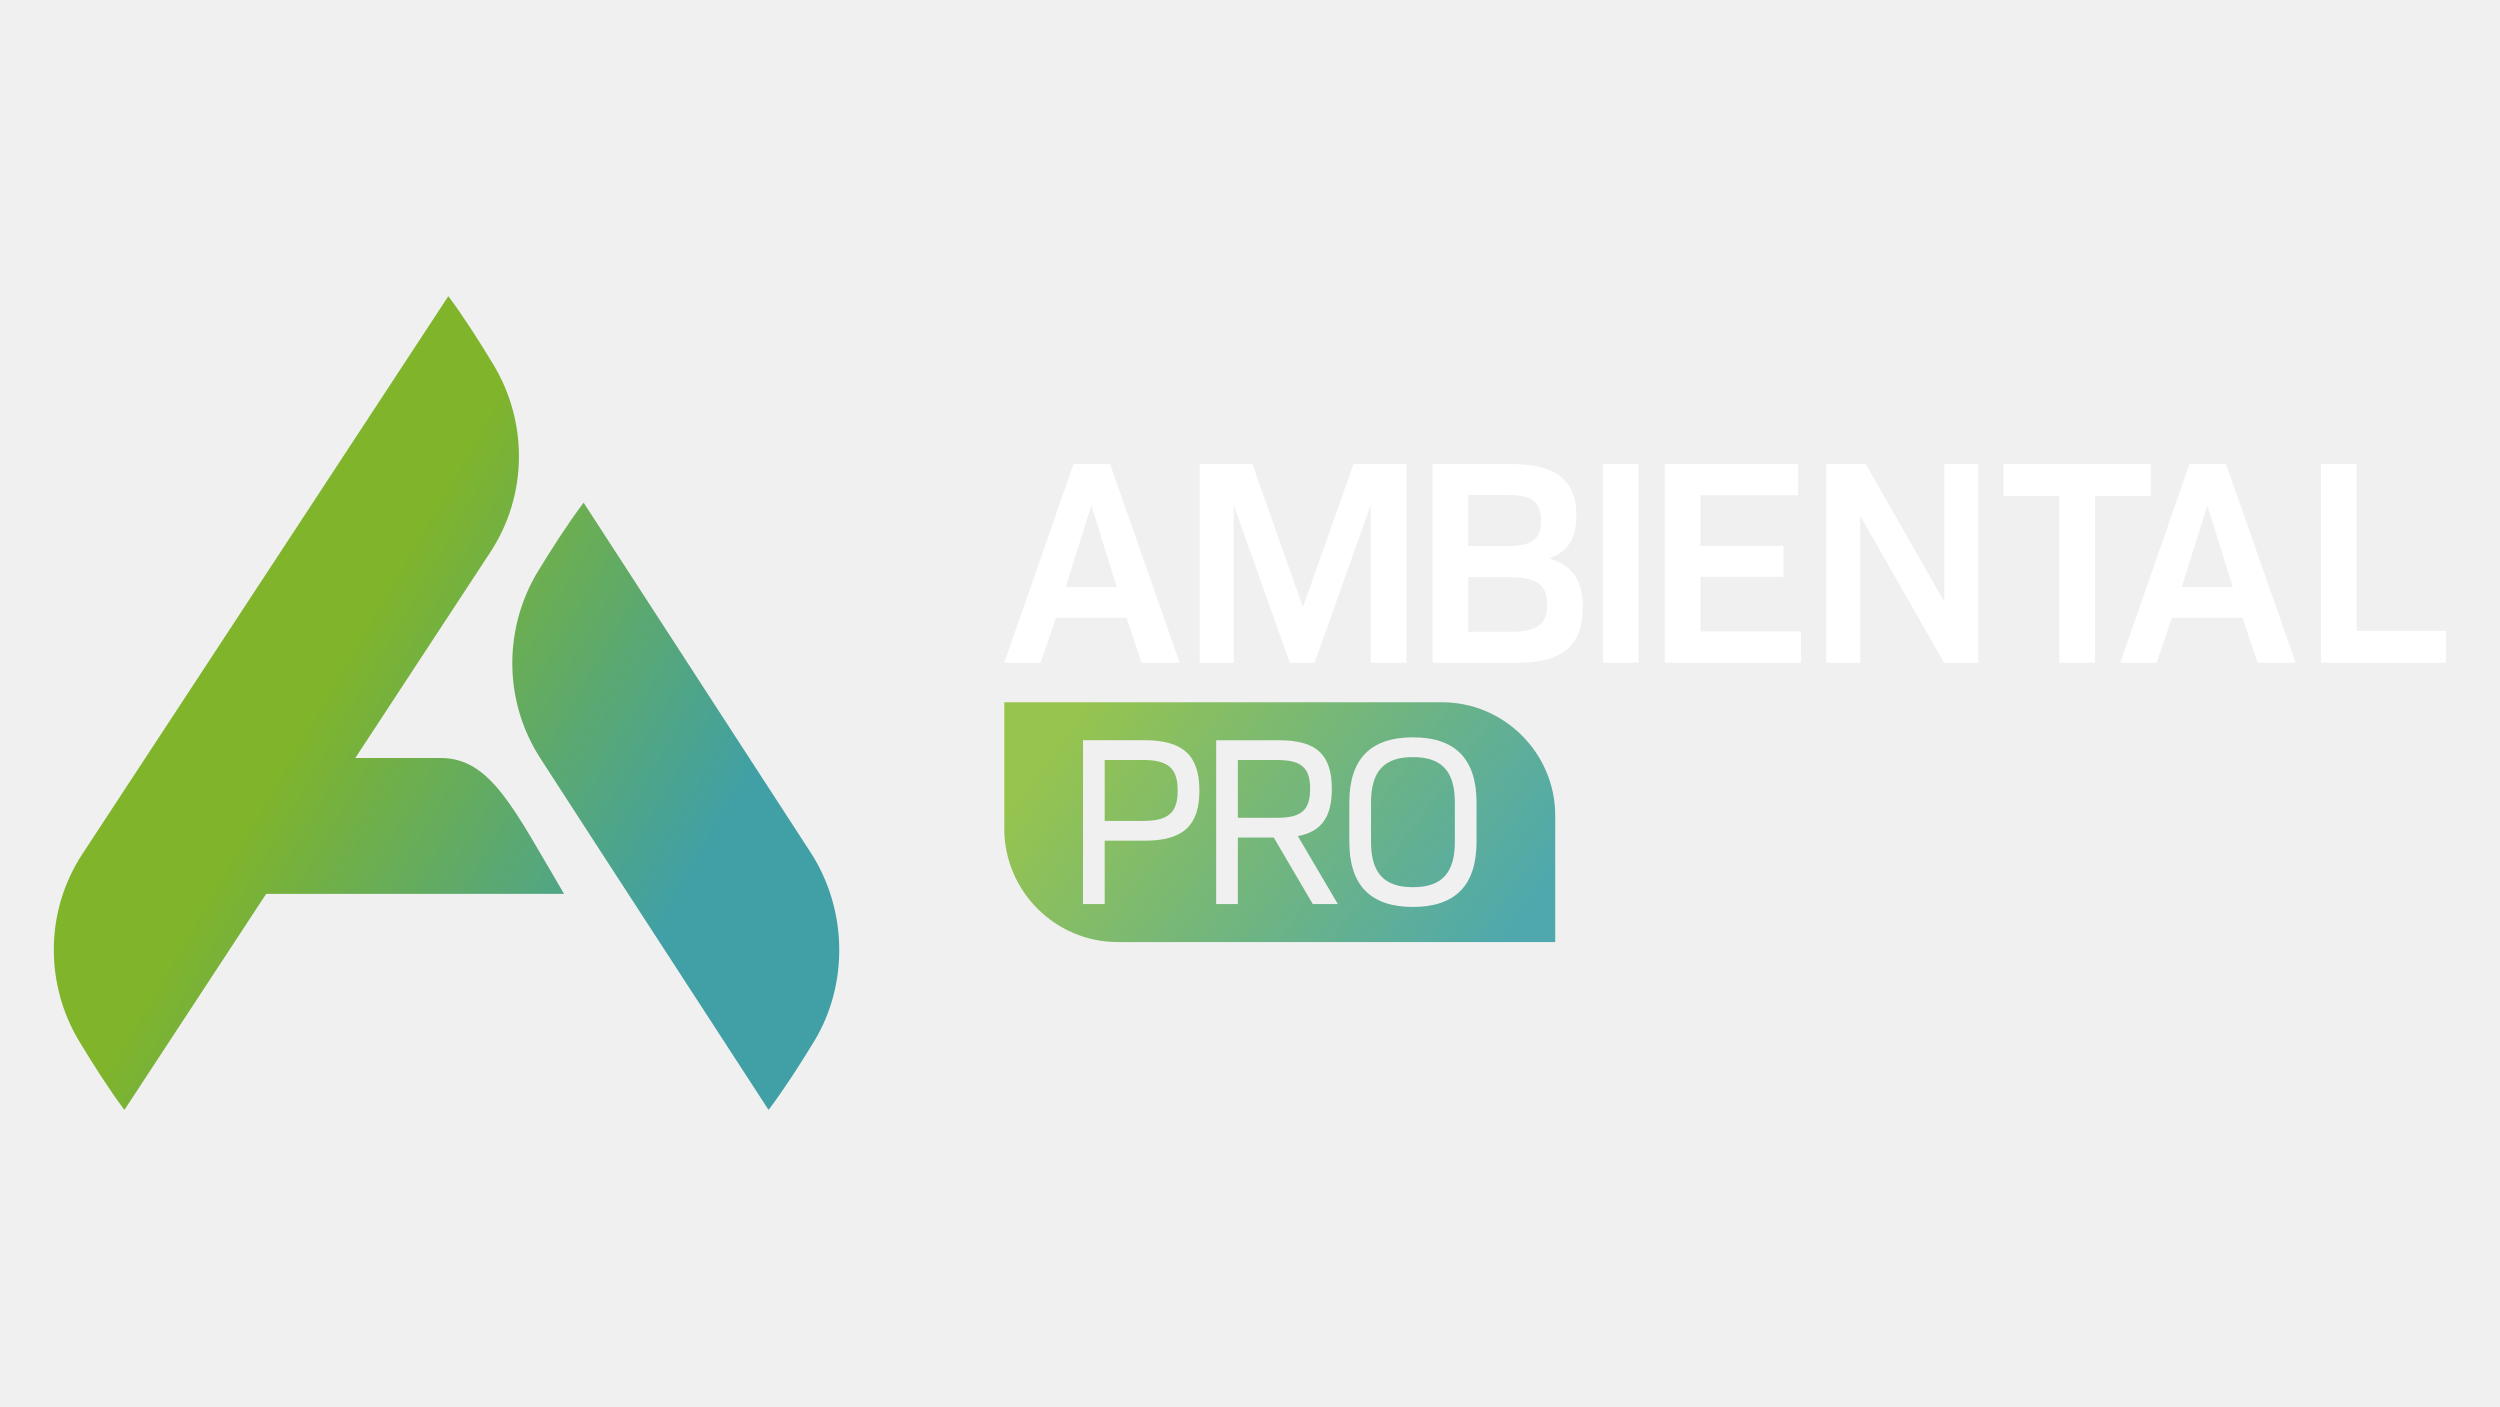
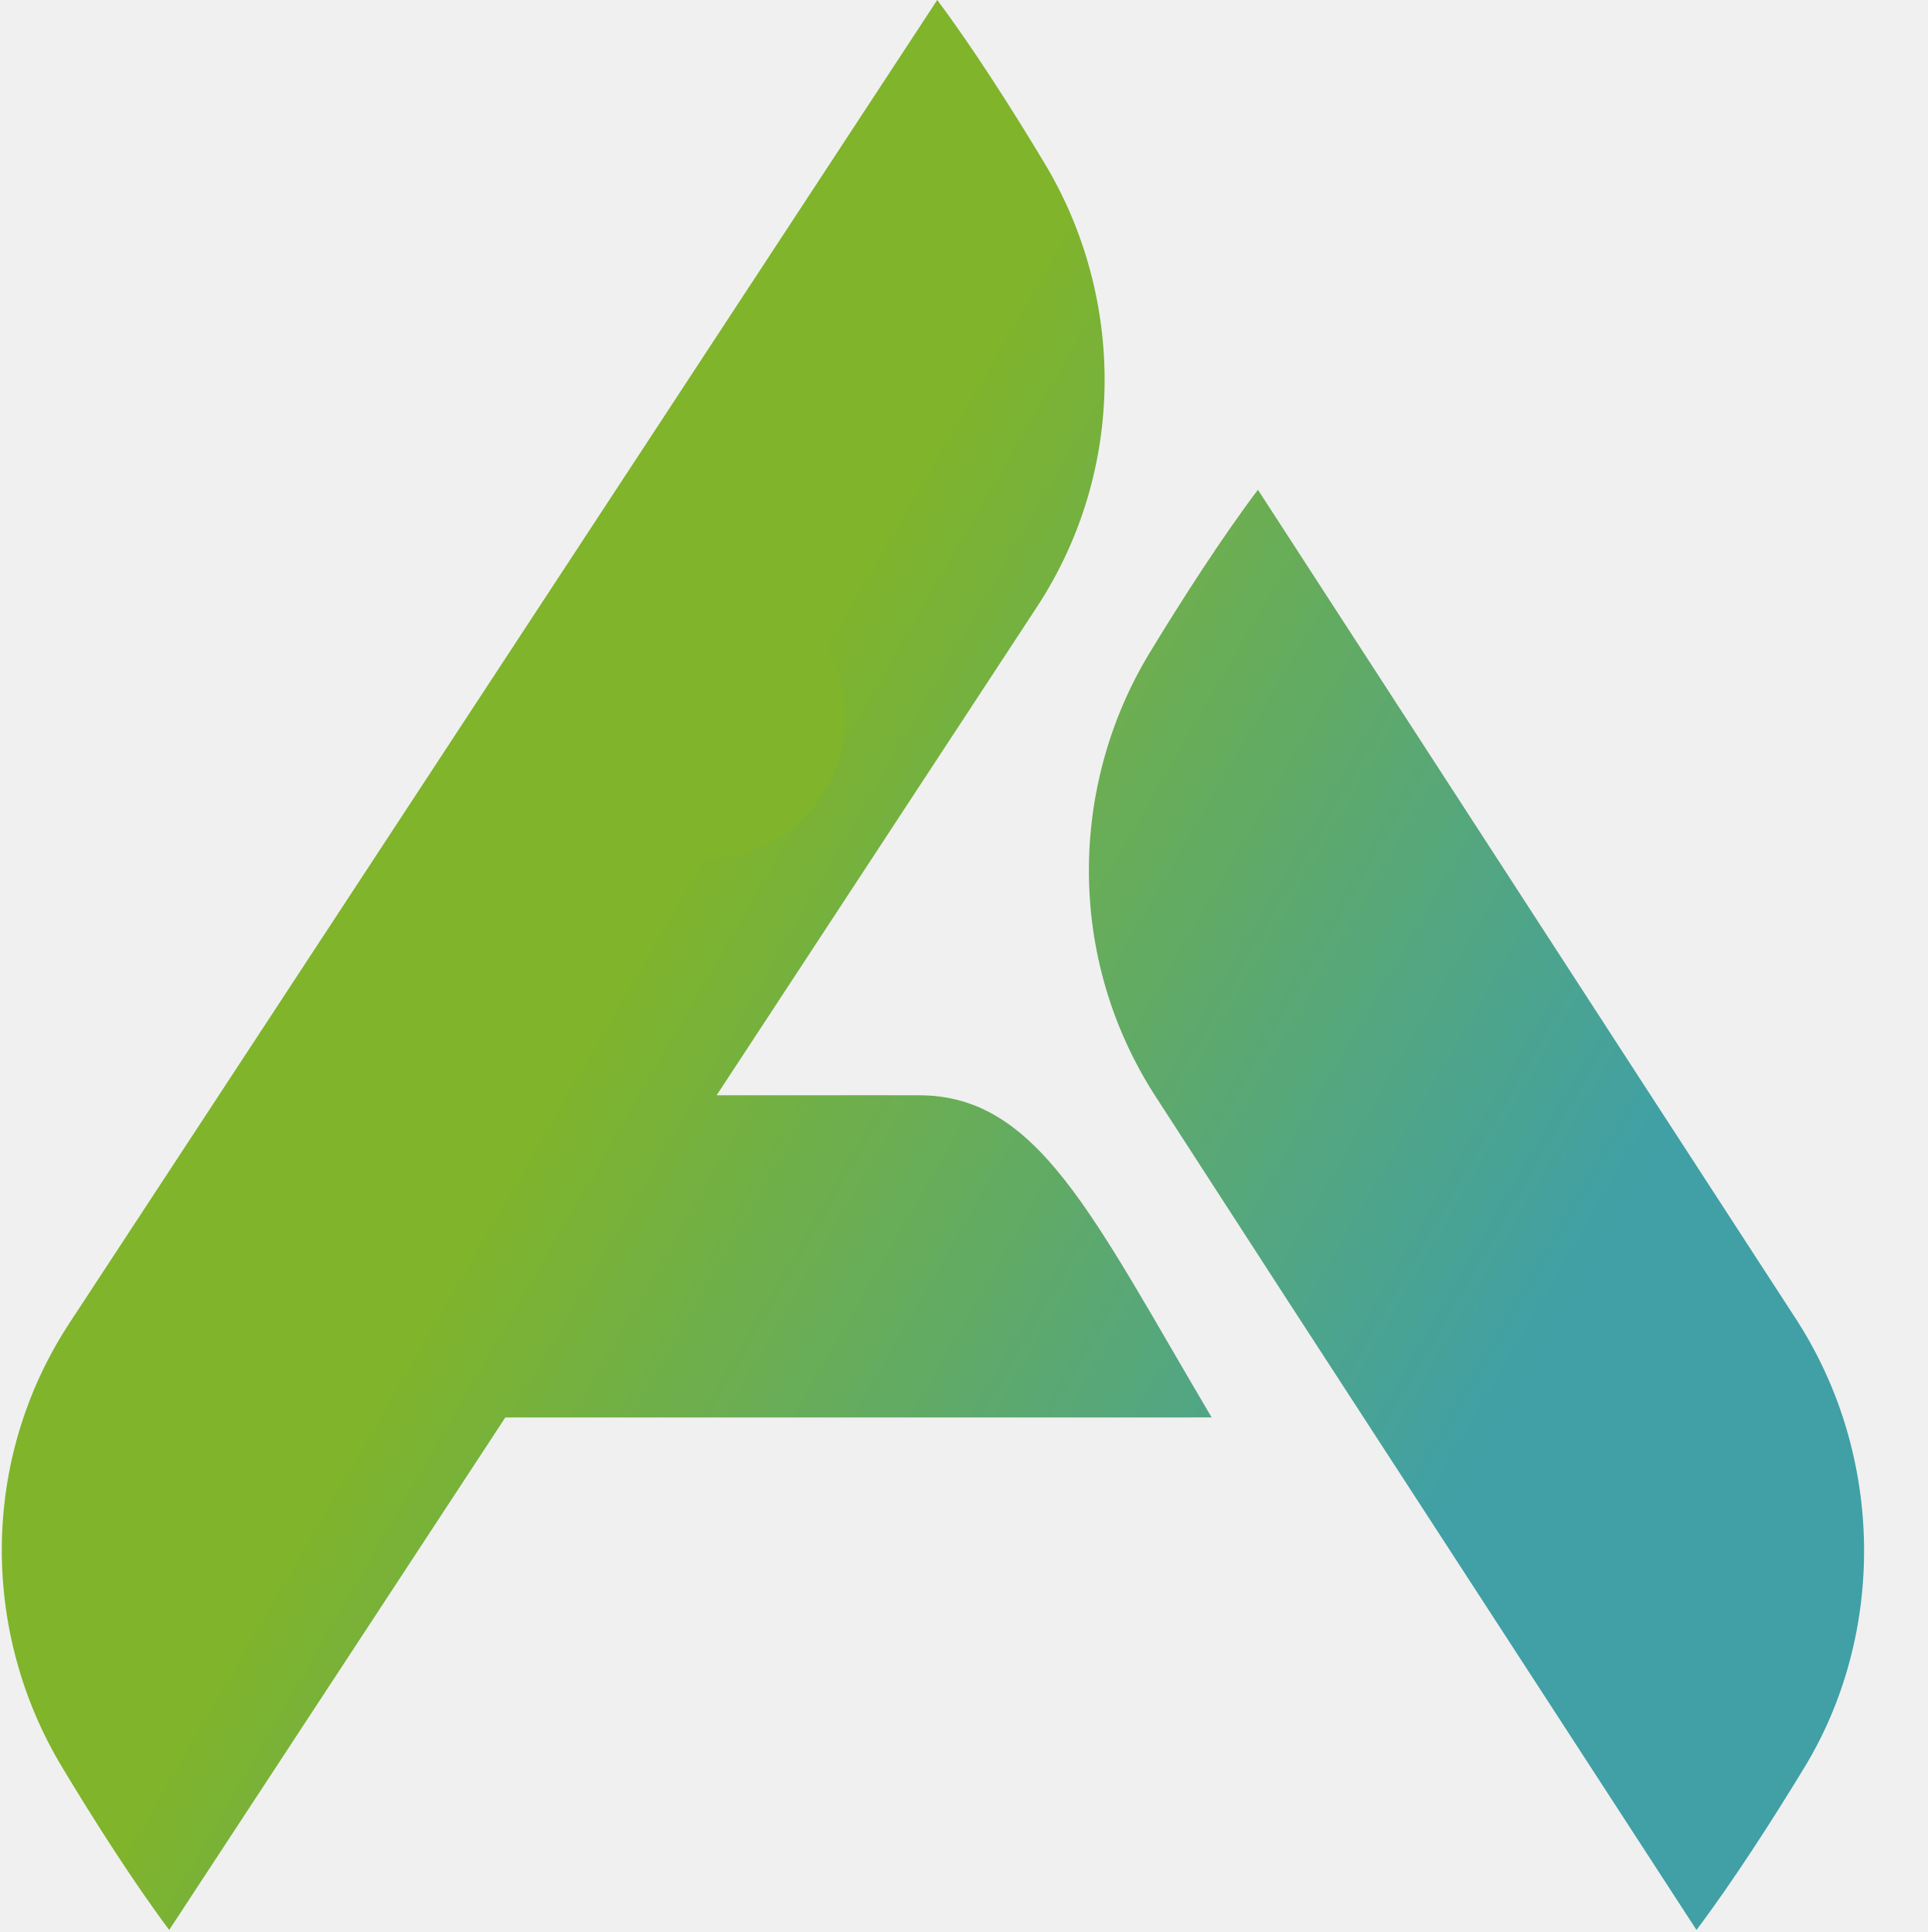
- <svg xmlns="http://www.w3.org/2000/svg" width="1920" zoomAndPan="magnify" viewBox="0 0 1440 810" height="1080" preserveAspectRatio="xMidYMid meet" version="1.0">
+ <svg xmlns="http://www.w3.org/2000/svg" width="492" zoomAndPan="magnify" viewBox="0 0 369 369.75" height="493" preserveAspectRatio="xMidYMid meet" version="1.0">
  <defs>
-     <clipPath id="f15e9903a5">
-       <path d="M 30.328 170.57 L 484 170.57 L 484 639.32 L 30.328 639.32 Z M 30.328 170.57 " clip-rule="nonzero" />
+     <clipPath id="db42b3586a">
+       <path d="M 0.125 0 L 357 0 L 357 369.5 L 0.125 369.5 Z M 0.125 0 " clip-rule="nonzero" />
    </clipPath>
-     <clipPath id="3410d2f817">
-       <path d="M 442.699 639.32 L 342.715 485.414 L 311.297 436.871 C 289.555 403.285 290.309 361.328 309.848 329.133 C 317.707 316.184 327.422 301.094 336.156 289.52 L 427.516 430.344 L 466.801 490.836 C 488.594 524.395 488.531 567.512 468.992 599.707 C 461.137 612.656 451.422 627.75 442.688 639.32 Z M 71.66 639.32 L 153.316 514.859 L 324.898 514.859 C 295.918 465.879 282.738 436.613 253.801 436.613 L 246.324 436.613 L 246.324 436.598 L 210.797 436.613 L 204.648 436.613 L 282.438 318.043 C 304.379 284.594 303.758 242.594 284.371 210.32 C 276.574 197.344 266.934 182.203 258.246 170.586 L 108.906 398.223 L 47.465 491.879 C 25.527 525.328 26.145 567.332 45.531 599.602 C 53.328 612.578 62.969 627.719 71.66 639.336 Z M 71.66 639.32 " clip-rule="evenodd" />
+     <clipPath id="bdb1988e70">
+       <path d="M 324.699 369.359 L 245.926 248.094 L 221.176 209.844 C 204.051 183.379 204.645 150.324 220.031 124.949 C 226.223 114.75 233.879 102.863 240.758 93.73 L 312.738 204.699 L 343.695 252.359 C 360.867 278.793 360.812 312.773 345.426 338.141 C 339.234 348.34 331.578 360.23 324.699 369.359 Z M 32.383 369.359 L 96.715 271.281 L 143.762 271.281 L 231.906 271.273 C 209.074 232.676 198.695 209.617 175.898 209.617 L 170.004 209.617 L 170.004 209.605 L 142.012 209.617 L 137.16 209.617 L 198.441 116.195 C 215.73 89.836 215.242 56.75 199.965 31.309 C 193.828 21.082 186.227 9.152 179.383 0 L 61.727 179.371 L 13.324 253.164 C -3.965 279.523 -3.477 312.609 11.797 338.051 C 17.934 348.277 25.539 360.207 32.383 369.359 Z M 32.383 369.359 " clip-rule="evenodd" />
    </clipPath>
-     <linearGradient x1="-33.358" gradientTransform="matrix(1.511067, 0, 0, 1.51083, 30.99591, 170.5716)" y1="56.728" x2="328.196" gradientUnits="userSpaceOnUse" y2="266.551" id="84c277802e">
+     <linearGradient x1="-52.501" gradientTransform="matrix(0.752076, 0, 0, 0.752076, 0.342599, -0)" y1="89.963" x2="519.519" gradientUnits="userSpaceOnUse" y2="421.94" id="e475588009">
      <stop stop-opacity="1" stop-color="rgb(49.799%, 70.589%, 16.859%)" offset="0" />
      <stop stop-opacity="1" stop-color="rgb(49.799%, 70.589%, 16.859%)" offset="0.25" />
      <stop stop-opacity="1" stop-color="rgb(49.799%, 70.589%, 16.859%)" offset="0.373" />
      <stop stop-opacity="1" stop-color="rgb(49.799%, 70.589%, 16.859%)" offset="0.375" />
      <stop stop-opacity="1" stop-color="rgb(49.799%, 70.589%, 16.859%)" offset="0.391" />
-       <stop stop-opacity="1" stop-color="rgb(49.725%, 70.566%, 17.001%)" offset="0.398" />
-       <stop stop-opacity="1" stop-color="rgb(49.394%, 70.461%, 17.642%)" offset="0.402" />
-       <stop stop-opacity="1" stop-color="rgb(49.138%, 70.38%, 18.14%)" offset="0.406" />
-       <stop stop-opacity="1" stop-color="rgb(48.882%, 70.297%, 18.637%)" offset="0.41" />
-       <stop stop-opacity="1" stop-color="rgb(48.625%, 70.216%, 19.135%)" offset="0.414" />
-       <stop stop-opacity="1" stop-color="rgb(48.367%, 70.134%, 19.632%)" offset="0.418" />
-       <stop stop-opacity="1" stop-color="rgb(48.111%, 70.053%, 20.129%)" offset="0.422" />
-       <stop stop-opacity="1" stop-color="rgb(47.853%, 69.971%, 20.627%)" offset="0.426" />
-       <stop stop-opacity="1" stop-color="rgb(47.597%, 69.89%, 21.126%)" offset="0.43" />
-       <stop stop-opacity="1" stop-color="rgb(47.34%, 69.807%, 21.623%)" offset="0.434" />
-       <stop stop-opacity="1" stop-color="rgb(47.084%, 69.727%, 22.121%)" offset="0.438" />
-       <stop stop-opacity="1" stop-color="rgb(46.826%, 69.646%, 22.618%)" offset="0.441" />
-       <stop stop-opacity="1" stop-color="rgb(46.57%, 69.565%, 23.116%)" offset="0.445" />
-       <stop stop-opacity="1" stop-color="rgb(46.312%, 69.482%, 23.613%)" offset="0.449" />
-       <stop stop-opacity="1" stop-color="rgb(46.056%, 69.402%, 24.11%)" offset="0.453" />
-       <stop stop-opacity="1" stop-color="rgb(45.798%, 69.319%, 24.608%)" offset="0.457" />
-       <stop stop-opacity="1" stop-color="rgb(45.541%, 69.238%, 25.107%)" offset="0.461" />
-       <stop stop-opacity="1" stop-color="rgb(45.285%, 69.156%, 25.604%)" offset="0.465" />
-       <stop stop-opacity="1" stop-color="rgb(45.029%, 69.075%, 26.102%)" offset="0.469" />
-       <stop stop-opacity="1" stop-color="rgb(44.771%, 68.993%, 26.599%)" offset="0.473" />
-       <stop stop-opacity="1" stop-color="rgb(44.514%, 68.912%, 27.097%)" offset="0.477" />
-       <stop stop-opacity="1" stop-color="rgb(44.257%, 68.829%, 27.594%)" offset="0.48" />
-       <stop stop-opacity="1" stop-color="rgb(44%, 68.748%, 28.091%)" offset="0.484" />
-       <stop stop-opacity="1" stop-color="rgb(43.744%, 68.666%, 28.589%)" offset="0.488" />
-       <stop stop-opacity="1" stop-color="rgb(43.488%, 68.585%, 29.088%)" offset="0.492" />
-       <stop stop-opacity="1" stop-color="rgb(43.23%, 68.503%, 29.585%)" offset="0.496" />
-       <stop stop-opacity="1" stop-color="rgb(42.973%, 68.422%, 30.083%)" offset="0.5" />
-       <stop stop-opacity="1" stop-color="rgb(42.715%, 68.341%, 30.58%)" offset="0.504" />
-       <stop stop-opacity="1" stop-color="rgb(42.459%, 68.26%, 31.078%)" offset="0.508" />
-       <stop stop-opacity="1" stop-color="rgb(42.203%, 68.178%, 31.575%)" offset="0.512" />
-       <stop stop-opacity="1" stop-color="rgb(41.946%, 68.097%, 32.074%)" offset="0.516" />
-       <stop stop-opacity="1" stop-color="rgb(41.689%, 68.015%, 32.571%)" offset="0.52" />
-       <stop stop-opacity="1" stop-color="rgb(41.432%, 67.934%, 33.069%)" offset="0.523" />
-       <stop stop-opacity="1" stop-color="rgb(41.174%, 67.851%, 33.566%)" offset="0.527" />
-       <stop stop-opacity="1" stop-color="rgb(40.918%, 67.77%, 34.064%)" offset="0.531" />
-       <stop stop-opacity="1" stop-color="rgb(40.66%, 67.688%, 34.561%)" offset="0.535" />
-       <stop stop-opacity="1" stop-color="rgb(40.404%, 67.607%, 35.059%)" offset="0.539" />
-       <stop stop-opacity="1" stop-color="rgb(40.147%, 67.525%, 35.556%)" offset="0.543" />
-       <stop stop-opacity="1" stop-color="rgb(39.891%, 67.444%, 36.055%)" offset="0.547" />
-       <stop stop-opacity="1" stop-color="rgb(39.633%, 67.361%, 36.552%)" offset="0.551" />
-       <stop stop-opacity="1" stop-color="rgb(39.377%, 67.281%, 37.05%)" offset="0.555" />
-       <stop stop-opacity="1" stop-color="rgb(39.119%, 67.198%, 37.547%)" offset="0.559" />
-       <stop stop-opacity="1" stop-color="rgb(38.863%, 67.117%, 38.045%)" offset="0.562" />
-       <stop stop-opacity="1" stop-color="rgb(38.606%, 67.036%, 38.542%)" offset="0.566" />
-       <stop stop-opacity="1" stop-color="rgb(38.35%, 66.956%, 39.04%)" offset="0.57" />
-       <stop stop-opacity="1" stop-color="rgb(38.092%, 66.873%, 39.537%)" offset="0.574" />
-       <stop stop-opacity="1" stop-color="rgb(37.836%, 66.792%, 40.036%)" offset="0.578" />
-       <stop stop-opacity="1" stop-color="rgb(37.578%, 66.71%, 40.533%)" offset="0.582" />
-       <stop stop-opacity="1" stop-color="rgb(37.321%, 66.629%, 41.031%)" offset="0.586" />
-       <stop stop-opacity="1" stop-color="rgb(37.065%, 66.547%, 41.528%)" offset="0.59" />
-       <stop stop-opacity="1" stop-color="rgb(36.809%, 66.466%, 42.026%)" offset="0.594" />
-       <stop stop-opacity="1" stop-color="rgb(36.551%, 66.383%, 42.523%)" offset="0.598" />
-       <stop stop-opacity="1" stop-color="rgb(36.295%, 66.302%, 43.022%)" offset="0.602" />
-       <stop stop-opacity="1" stop-color="rgb(36.037%, 66.22%, 43.52%)" offset="0.605" />
-       <stop stop-opacity="1" stop-color="rgb(35.78%, 66.139%, 44.017%)" offset="0.609" />
-       <stop stop-opacity="1" stop-color="rgb(35.524%, 66.057%, 44.514%)" offset="0.613" />
-       <stop stop-opacity="1" stop-color="rgb(35.268%, 65.976%, 45.012%)" offset="0.617" />
-       <stop stop-opacity="1" stop-color="rgb(35.01%, 65.895%, 45.509%)" offset="0.621" />
-       <stop stop-opacity="1" stop-color="rgb(34.753%, 65.814%, 46.007%)" offset="0.625" />
-       <stop stop-opacity="1" stop-color="rgb(34.496%, 65.732%, 46.504%)" offset="0.629" />
-       <stop stop-opacity="1" stop-color="rgb(34.239%, 65.651%, 47.003%)" offset="0.633" />
-       <stop stop-opacity="1" stop-color="rgb(33.981%, 65.569%, 47.501%)" offset="0.637" />
-       <stop stop-opacity="1" stop-color="rgb(33.725%, 65.488%, 47.998%)" offset="0.641" />
-       <stop stop-opacity="1" stop-color="rgb(33.469%, 65.405%, 48.495%)" offset="0.645" />
-       <stop stop-opacity="1" stop-color="rgb(33.212%, 65.324%, 48.993%)" offset="0.648" />
-       <stop stop-opacity="1" stop-color="rgb(32.954%, 65.242%, 49.49%)" offset="0.652" />
-       <stop stop-opacity="1" stop-color="rgb(32.698%, 65.161%, 49.988%)" offset="0.656" />
-       <stop stop-opacity="1" stop-color="rgb(32.44%, 65.079%, 50.485%)" offset="0.66" />
-       <stop stop-opacity="1" stop-color="rgb(32.184%, 64.998%, 50.984%)" offset="0.664" />
-       <stop stop-opacity="1" stop-color="rgb(31.927%, 64.915%, 51.482%)" offset="0.668" />
-       <stop stop-opacity="1" stop-color="rgb(31.671%, 64.835%, 51.979%)" offset="0.672" />
-       <stop stop-opacity="1" stop-color="rgb(31.413%, 64.752%, 52.477%)" offset="0.676" />
-       <stop stop-opacity="1" stop-color="rgb(31.157%, 64.671%, 52.974%)" offset="0.68" />
-       <stop stop-opacity="1" stop-color="rgb(30.899%, 64.59%, 53.471%)" offset="0.684" />
-       <stop stop-opacity="1" stop-color="rgb(30.643%, 64.51%, 53.969%)" offset="0.688" />
-       <stop stop-opacity="1" stop-color="rgb(30.386%, 64.427%, 54.466%)" offset="0.691" />
-       <stop stop-opacity="1" stop-color="rgb(30.13%, 64.346%, 54.965%)" offset="0.695" />
-       <stop stop-opacity="1" stop-color="rgb(29.872%, 64.264%, 55.463%)" offset="0.699" />
-       <stop stop-opacity="1" stop-color="rgb(29.616%, 64.183%, 55.96%)" offset="0.703" />
-       <stop stop-opacity="1" stop-color="rgb(29.358%, 64.101%, 56.458%)" offset="0.707" />
-       <stop stop-opacity="1" stop-color="rgb(29.102%, 64.02%, 56.955%)" offset="0.711" />
-       <stop stop-opacity="1" stop-color="rgb(28.844%, 63.937%, 57.452%)" offset="0.715" />
-       <stop stop-opacity="1" stop-color="rgb(28.587%, 63.857%, 57.951%)" offset="0.719" />
-       <stop stop-opacity="1" stop-color="rgb(28.331%, 63.774%, 58.449%)" offset="0.723" />
-       <stop stop-opacity="1" stop-color="rgb(28.075%, 63.693%, 58.946%)" offset="0.727" />
-       <stop stop-opacity="1" stop-color="rgb(27.817%, 63.611%, 59.444%)" offset="0.73" />
-       <stop stop-opacity="1" stop-color="rgb(27.56%, 63.53%, 59.941%)" offset="0.734" />
-       <stop stop-opacity="1" stop-color="rgb(27.303%, 63.448%, 60.439%)" offset="0.738" />
-       <stop stop-opacity="1" stop-color="rgb(27.046%, 63.367%, 60.936%)" offset="0.742" />
-       <stop stop-opacity="1" stop-color="rgb(26.79%, 63.286%, 61.433%)" offset="0.746" />
-       <stop stop-opacity="1" stop-color="rgb(26.534%, 63.205%, 61.932%)" offset="0.75" />
-       <stop stop-opacity="1" stop-color="rgb(26.276%, 63.123%, 62.43%)" offset="0.754" />
-       <stop stop-opacity="1" stop-color="rgb(26.019%, 63.042%, 62.927%)" offset="0.758" />
-       <stop stop-opacity="1" stop-color="rgb(25.761%, 62.959%, 63.425%)" offset="0.762" />
-       <stop stop-opacity="1" stop-color="rgb(25.505%, 62.878%, 63.922%)" offset="0.766" />
-       <stop stop-opacity="1" stop-color="rgb(25.302%, 62.813%, 64.316%)" offset="0.77" />
+       <stop stop-opacity="1" stop-color="rgb(49.713%, 70.561%, 17.023%)" offset="0.398" />
+       <stop stop-opacity="1" stop-color="rgb(49.373%, 70.453%, 17.685%)" offset="0.402" />
+       <stop stop-opacity="1" stop-color="rgb(49.117%, 70.372%, 18.182%)" offset="0.406" />
+       <stop stop-opacity="1" stop-color="rgb(48.859%, 70.291%, 18.68%)" offset="0.41" />
+       <stop stop-opacity="1" stop-color="rgb(48.602%, 70.21%, 19.177%)" offset="0.414" />
+       <stop stop-opacity="1" stop-color="rgb(48.346%, 70.128%, 19.675%)" offset="0.418" />
+       <stop stop-opacity="1" stop-color="rgb(48.09%, 70.047%, 20.172%)" offset="0.422" />
+       <stop stop-opacity="1" stop-color="rgb(47.832%, 69.965%, 20.668%)" offset="0.426" />
+       <stop stop-opacity="1" stop-color="rgb(47.575%, 69.884%, 21.165%)" offset="0.43" />
+       <stop stop-opacity="1" stop-color="rgb(47.319%, 69.801%, 21.663%)" offset="0.434" />
+       <stop stop-opacity="1" stop-color="rgb(47.063%, 69.72%, 22.16%)" offset="0.438" />
+       <stop stop-opacity="1" stop-color="rgb(46.805%, 69.638%, 22.658%)" offset="0.441" />
+       <stop stop-opacity="1" stop-color="rgb(46.548%, 69.557%, 23.155%)" offset="0.445" />
+       <stop stop-opacity="1" stop-color="rgb(46.292%, 69.475%, 23.653%)" offset="0.449" />
+       <stop stop-opacity="1" stop-color="rgb(46.036%, 69.394%, 24.15%)" offset="0.453" />
+       <stop stop-opacity="1" stop-color="rgb(45.778%, 69.313%, 24.648%)" offset="0.457" />
+       <stop stop-opacity="1" stop-color="rgb(45.522%, 69.232%, 25.145%)" offset="0.461" />
+       <stop stop-opacity="1" stop-color="rgb(45.265%, 69.15%, 25.642%)" offset="0.465" />
+       <stop stop-opacity="1" stop-color="rgb(45.009%, 69.069%, 26.14%)" offset="0.469" />
+       <stop stop-opacity="1" stop-color="rgb(44.751%, 68.987%, 26.637%)" offset="0.473" />
+       <stop stop-opacity="1" stop-color="rgb(44.495%, 68.906%, 27.135%)" offset="0.477" />
+       <stop stop-opacity="1" stop-color="rgb(44.238%, 68.823%, 27.632%)" offset="0.48" />
+       <stop stop-opacity="1" stop-color="rgb(43.982%, 68.742%, 28.13%)" offset="0.484" />
+       <stop stop-opacity="1" stop-color="rgb(43.724%, 68.66%, 28.627%)" offset="0.488" />
+       <stop stop-opacity="1" stop-color="rgb(43.468%, 68.579%, 29.124%)" offset="0.492" />
+       <stop stop-opacity="1" stop-color="rgb(43.211%, 68.498%, 29.622%)" offset="0.496" />
+       <stop stop-opacity="1" stop-color="rgb(42.955%, 68.417%, 30.119%)" offset="0.5" />
+       <stop stop-opacity="1" stop-color="rgb(42.697%, 68.335%, 30.617%)" offset="0.504" />
+       <stop stop-opacity="1" stop-color="rgb(42.441%, 68.254%, 31.114%)" offset="0.508" />
+       <stop stop-opacity="1" stop-color="rgb(42.184%, 68.172%, 31.61%)" offset="0.512" />
+       <stop stop-opacity="1" stop-color="rgb(41.928%, 68.091%, 32.108%)" offset="0.516" />
+       <stop stop-opacity="1" stop-color="rgb(41.67%, 68.008%, 32.605%)" offset="0.52" />
+       <stop stop-opacity="1" stop-color="rgb(41.414%, 67.928%, 33.102%)" offset="0.523" />
+       <stop stop-opacity="1" stop-color="rgb(41.158%, 67.845%, 33.6%)" offset="0.527" />
+       <stop stop-opacity="1" stop-color="rgb(40.901%, 67.764%, 34.097%)" offset="0.531" />
+       <stop stop-opacity="1" stop-color="rgb(40.643%, 67.683%, 34.595%)" offset="0.535" />
+       <stop stop-opacity="1" stop-color="rgb(40.387%, 67.603%, 35.092%)" offset="0.539" />
+       <stop stop-opacity="1" stop-color="rgb(40.131%, 67.52%, 35.59%)" offset="0.543" />
+       <stop stop-opacity="1" stop-color="rgb(39.874%, 67.439%, 36.087%)" offset="0.547" />
+       <stop stop-opacity="1" stop-color="rgb(39.616%, 67.357%, 36.584%)" offset="0.551" />
+       <stop stop-opacity="1" stop-color="rgb(39.36%, 67.276%, 37.082%)" offset="0.555" />
+       <stop stop-opacity="1" stop-color="rgb(39.104%, 67.194%, 37.579%)" offset="0.559" />
+       <stop stop-opacity="1" stop-color="rgb(38.847%, 67.113%, 38.077%)" offset="0.562" />
+       <stop stop-opacity="1" stop-color="rgb(38.589%, 67.03%, 38.574%)" offset="0.566" />
+       <stop stop-opacity="1" stop-color="rgb(38.333%, 66.949%, 39.072%)" offset="0.57" />
+       <stop stop-opacity="1" stop-color="rgb(38.077%, 66.867%, 39.569%)" offset="0.574" />
+       <stop stop-opacity="1" stop-color="rgb(37.82%, 66.786%, 40.067%)" offset="0.578" />
+       <stop stop-opacity="1" stop-color="rgb(37.563%, 66.705%, 40.564%)" offset="0.582" />
+       <stop stop-opacity="1" stop-color="rgb(37.306%, 66.624%, 41.061%)" offset="0.586" />
+       <stop stop-opacity="1" stop-color="rgb(37.05%, 66.542%, 41.557%)" offset="0.59" />
+       <stop stop-opacity="1" stop-color="rgb(36.794%, 66.461%, 42.055%)" offset="0.594" />
+       <stop stop-opacity="1" stop-color="rgb(36.536%, 66.379%, 42.552%)" offset="0.598" />
+       <stop stop-opacity="1" stop-color="rgb(36.279%, 66.298%, 43.05%)" offset="0.602" />
+       <stop stop-opacity="1" stop-color="rgb(36.023%, 66.216%, 43.547%)" offset="0.605" />
+       <stop stop-opacity="1" stop-color="rgb(35.767%, 66.135%, 44.044%)" offset="0.609" />
+       <stop stop-opacity="1" stop-color="rgb(35.509%, 66.052%, 44.542%)" offset="0.613" />
+       <stop stop-opacity="1" stop-color="rgb(35.252%, 65.971%, 45.039%)" offset="0.617" />
+       <stop stop-opacity="1" stop-color="rgb(34.996%, 65.891%, 45.537%)" offset="0.621" />
+       <stop stop-opacity="1" stop-color="rgb(34.74%, 65.81%, 46.034%)" offset="0.625" />
+       <stop stop-opacity="1" stop-color="rgb(34.482%, 65.727%, 46.532%)" offset="0.629" />
+       <stop stop-opacity="1" stop-color="rgb(34.225%, 65.646%, 47.029%)" offset="0.633" />
+       <stop stop-opacity="1" stop-color="rgb(33.969%, 65.564%, 47.527%)" offset="0.637" />
+       <stop stop-opacity="1" stop-color="rgb(33.713%, 65.483%, 48.024%)" offset="0.641" />
+       <stop stop-opacity="1" stop-color="rgb(33.455%, 65.401%, 48.521%)" offset="0.645" />
+       <stop stop-opacity="1" stop-color="rgb(33.199%, 65.32%, 49.019%)" offset="0.648" />
+       <stop stop-opacity="1" stop-color="rgb(32.942%, 65.237%, 49.516%)" offset="0.652" />
+       <stop stop-opacity="1" stop-color="rgb(32.686%, 65.157%, 50.014%)" offset="0.656" />
+       <stop stop-opacity="1" stop-color="rgb(32.428%, 65.076%, 50.511%)" offset="0.66" />
+       <stop stop-opacity="1" stop-color="rgb(32.172%, 64.995%, 51.009%)" offset="0.664" />
+       <stop stop-opacity="1" stop-color="rgb(31.915%, 64.912%, 51.506%)" offset="0.668" />
+       <stop stop-opacity="1" stop-color="rgb(31.659%, 64.832%, 52.003%)" offset="0.672" />
+       <stop stop-opacity="1" stop-color="rgb(31.401%, 64.749%, 52.499%)" offset="0.676" />
+       <stop stop-opacity="1" stop-color="rgb(31.145%, 64.668%, 52.997%)" offset="0.68" />
+       <stop stop-opacity="1" stop-color="rgb(30.888%, 64.586%, 53.494%)" offset="0.684" />
+       <stop stop-opacity="1" stop-color="rgb(30.632%, 64.505%, 53.992%)" offset="0.688" />
+       <stop stop-opacity="1" stop-color="rgb(30.374%, 64.423%, 54.489%)" offset="0.691" />
+       <stop stop-opacity="1" stop-color="rgb(30.118%, 64.342%, 54.987%)" offset="0.695" />
+       <stop stop-opacity="1" stop-color="rgb(29.861%, 64.259%, 55.484%)" offset="0.699" />
+       <stop stop-opacity="1" stop-color="rgb(29.605%, 64.178%, 55.981%)" offset="0.703" />
+       <stop stop-opacity="1" stop-color="rgb(29.347%, 64.098%, 56.479%)" offset="0.707" />
+       <stop stop-opacity="1" stop-color="rgb(29.091%, 64.017%, 56.976%)" offset="0.711" />
+       <stop stop-opacity="1" stop-color="rgb(28.833%, 63.934%, 57.474%)" offset="0.715" />
+       <stop stop-opacity="1" stop-color="rgb(28.577%, 63.853%, 57.971%)" offset="0.719" />
+       <stop stop-opacity="1" stop-color="rgb(28.32%, 63.771%, 58.469%)" offset="0.723" />
+       <stop stop-opacity="1" stop-color="rgb(28.064%, 63.69%, 58.966%)" offset="0.727" />
+       <stop stop-opacity="1" stop-color="rgb(27.806%, 63.608%, 59.464%)" offset="0.73" />
+       <stop stop-opacity="1" stop-color="rgb(27.55%, 63.527%, 59.961%)" offset="0.734" />
+       <stop stop-opacity="1" stop-color="rgb(27.293%, 63.445%, 60.458%)" offset="0.738" />
+       <stop stop-opacity="1" stop-color="rgb(27.037%, 63.364%, 60.956%)" offset="0.742" />
+       <stop stop-opacity="1" stop-color="rgb(26.779%, 63.283%, 61.453%)" offset="0.746" />
+       <stop stop-opacity="1" stop-color="rgb(26.523%, 63.202%, 61.951%)" offset="0.75" />
+       <stop stop-opacity="1" stop-color="rgb(26.266%, 63.12%, 62.447%)" offset="0.754" />
+       <stop stop-opacity="1" stop-color="rgb(26.01%, 63.039%, 62.944%)" offset="0.758" />
+       <stop stop-opacity="1" stop-color="rgb(25.752%, 62.956%, 63.441%)" offset="0.762" />
+       <stop stop-opacity="1" stop-color="rgb(25.496%, 62.875%, 63.939%)" offset="0.766" />
+       <stop stop-opacity="1" stop-color="rgb(25.298%, 62.811%, 64.323%)" offset="0.77" />
      <stop stop-opacity="1" stop-color="rgb(25.099%, 62.749%, 64.709%)" offset="0.773" />
      <stop stop-opacity="1" stop-color="rgb(25.099%, 62.749%, 64.709%)" offset="0.781" />
      <stop stop-opacity="1" stop-color="rgb(25.099%, 62.749%, 64.709%)" offset="0.812" />
      <stop stop-opacity="1" stop-color="rgb(25.099%, 62.749%, 64.709%)" offset="0.875" />
      <stop stop-opacity="1" stop-color="rgb(25.099%, 62.749%, 64.709%)" offset="1" />
    </linearGradient>
-     <clipPath id="654e0ca478">
-       <path d="M 578 404 L 896 404 L 896 543 L 578 543 Z M 578 404 " clip-rule="nonzero" />
+     <clipPath id="efc488197b">
+       <path d="M 107.73 110.324 L 161.816 110.324 L 161.816 164.406 L 107.73 164.406 Z M 107.73 110.324 " clip-rule="nonzero" />
    </clipPath>
-     <clipPath id="61c8ed8d84">
-       <path d="M 578.469 404.492 L 830.547 404.492 C 866.449 404.492 895.809 433.863 895.809 469.746 L 895.809 542.613 L 643.734 542.613 C 607.832 542.613 578.469 513.242 578.469 477.359 Z M 700.504 520.738 L 713 520.738 L 713 482.438 L 733.688 482.438 L 756.172 520.738 L 770.602 520.738 L 747.559 481.605 C 761.293 478.977 767.129 470.5 767.129 454.41 C 767.129 434.574 758.242 426.387 736.738 426.387 L 700.52 426.387 L 700.52 520.75 Z M 713 471.059 L 713 437.762 L 735.621 437.762 C 749.781 437.762 754.629 442.34 754.629 454.41 C 754.629 466.484 749.781 471.059 735.621 471.059 Z M 813.848 522.398 C 838.418 522.398 850.492 509.77 850.492 484.793 L 850.492 462.312 C 850.492 437.34 838.418 424.707 813.848 424.707 C 789.281 424.707 777.207 437.34 777.207 462.312 L 777.207 484.793 C 777.207 509.77 789.281 522.398 813.848 522.398 Z M 813.848 511.023 C 797.199 511.023 789.703 502.832 789.703 484.793 L 789.703 462.312 C 789.703 444.273 797.199 436.086 813.848 436.086 C 830.5 436.086 837.996 444.273 837.996 462.312 L 837.996 484.793 C 837.996 502.832 830.5 511.023 813.848 511.023 Z M 623.801 520.738 L 636.301 520.738 L 636.301 484.234 L 659.344 484.234 C 681.406 484.234 690.848 475.637 690.848 455.379 C 690.848 435.117 681.406 426.371 659.344 426.371 L 623.816 426.371 L 623.816 520.738 Z M 636.301 472.859 L 636.301 437.746 L 658.512 437.746 C 673.078 437.746 678.352 442.746 678.352 455.363 C 678.352 467.992 673.078 472.844 658.512 472.844 L 636.301 472.844 Z M 636.301 472.859 " clip-rule="evenodd" />
+     <clipPath id="5bb8adb957">
+       <path d="M 134.773 110.324 C 119.84 110.324 107.73 122.43 107.73 137.363 C 107.73 152.301 119.84 164.406 134.773 164.406 C 149.707 164.406 161.816 152.301 161.816 137.363 C 161.816 122.43 149.707 110.324 134.773 110.324 Z M 134.773 110.324 " clip-rule="nonzero" />
    </clipPath>
-     <linearGradient x1="375.862" gradientTransform="matrix(1.511067, 0, 0, 1.51083, 30.99591, 170.5716)" y1="136.317" x2="556.175" gradientUnits="userSpaceOnUse" y2="268.306" id="dafaf54494">
-       <stop stop-opacity="1" stop-color="rgb(59.219%, 76.859%, 30.589%)" offset="0" />
-       <stop stop-opacity="1" stop-color="rgb(59.219%, 76.859%, 30.589%)" offset="0.062" />
-       <stop stop-opacity="1" stop-color="rgb(59.219%, 76.859%, 30.589%)" offset="0.094" />
-       <stop stop-opacity="1" stop-color="rgb(59.1%, 76.813%, 30.742%)" offset="0.109" />
-       <stop stop-opacity="1" stop-color="rgb(58.847%, 76.717%, 31.071%)" offset="0.117" />
-       <stop stop-opacity="1" stop-color="rgb(58.577%, 76.613%, 31.424%)" offset="0.125" />
-       <stop stop-opacity="1" stop-color="rgb(58.307%, 76.509%, 31.775%)" offset="0.133" />
-       <stop stop-opacity="1" stop-color="rgb(58.038%, 76.407%, 32.126%)" offset="0.141" />
-       <stop stop-opacity="1" stop-color="rgb(57.768%, 76.303%, 32.477%)" offset="0.148" />
-       <stop stop-opacity="1" stop-color="rgb(57.498%, 76.199%, 32.828%)" offset="0.156" />
-       <stop stop-opacity="1" stop-color="rgb(57.228%, 76.096%, 33.179%)" offset="0.164" />
-       <stop stop-opacity="1" stop-color="rgb(56.958%, 75.992%, 33.53%)" offset="0.172" />
-       <stop stop-opacity="1" stop-color="rgb(56.688%, 75.888%, 33.881%)" offset="0.18" />
-       <stop stop-opacity="1" stop-color="rgb(56.418%, 75.786%, 34.233%)" offset="0.188" />
-       <stop stop-opacity="1" stop-color="rgb(56.148%, 75.682%, 34.584%)" offset="0.195" />
-       <stop stop-opacity="1" stop-color="rgb(55.879%, 75.578%, 34.935%)" offset="0.203" />
-       <stop stop-opacity="1" stop-color="rgb(55.609%, 75.475%, 35.286%)" offset="0.211" />
-       <stop stop-opacity="1" stop-color="rgb(55.339%, 75.371%, 35.637%)" offset="0.219" />
-       <stop stop-opacity="1" stop-color="rgb(55.069%, 75.267%, 35.988%)" offset="0.227" />
-       <stop stop-opacity="1" stop-color="rgb(54.799%, 75.165%, 36.339%)" offset="0.234" />
-       <stop stop-opacity="1" stop-color="rgb(54.529%, 75.061%, 36.69%)" offset="0.242" />
-       <stop stop-opacity="1" stop-color="rgb(54.395%, 75.009%, 36.867%)" offset="0.242" />
-       <stop stop-opacity="1" stop-color="rgb(54.259%, 74.957%, 37.042%)" offset="0.25" />
-       <stop stop-opacity="1" stop-color="rgb(53.99%, 74.854%, 37.393%)" offset="0.258" />
-       <stop stop-opacity="1" stop-color="rgb(53.72%, 74.75%, 37.744%)" offset="0.266" />
-       <stop stop-opacity="1" stop-color="rgb(53.45%, 74.646%, 38.095%)" offset="0.273" />
-       <stop stop-opacity="1" stop-color="rgb(53.18%, 74.544%, 38.446%)" offset="0.281" />
-       <stop stop-opacity="1" stop-color="rgb(52.91%, 74.44%, 38.797%)" offset="0.289" />
-       <stop stop-opacity="1" stop-color="rgb(52.64%, 74.336%, 39.148%)" offset="0.297" />
-       <stop stop-opacity="1" stop-color="rgb(52.37%, 74.232%, 39.499%)" offset="0.305" />
-       <stop stop-opacity="1" stop-color="rgb(52.1%, 74.129%, 39.851%)" offset="0.312" />
-       <stop stop-opacity="1" stop-color="rgb(51.831%, 74.025%, 40.202%)" offset="0.32" />
-       <stop stop-opacity="1" stop-color="rgb(51.561%, 73.923%, 40.553%)" offset="0.328" />
-       <stop stop-opacity="1" stop-color="rgb(51.291%, 73.819%, 40.904%)" offset="0.336" />
-       <stop stop-opacity="1" stop-color="rgb(51.021%, 73.715%, 41.255%)" offset="0.344" />
-       <stop stop-opacity="1" stop-color="rgb(50.751%, 73.611%, 41.606%)" offset="0.352" />
-       <stop stop-opacity="1" stop-color="rgb(50.481%, 73.508%, 41.957%)" offset="0.359" />
-       <stop stop-opacity="1" stop-color="rgb(50.211%, 73.404%, 42.308%)" offset="0.367" />
-       <stop stop-opacity="1" stop-color="rgb(49.94%, 73.302%, 42.659%)" offset="0.375" />
-       <stop stop-opacity="1" stop-color="rgb(49.672%, 73.198%, 43.011%)" offset="0.383" />
-       <stop stop-opacity="1" stop-color="rgb(49.402%, 73.094%, 43.362%)" offset="0.391" />
-       <stop stop-opacity="1" stop-color="rgb(49.132%, 72.99%, 43.713%)" offset="0.398" />
-       <stop stop-opacity="1" stop-color="rgb(48.862%, 72.887%, 44.064%)" offset="0.406" />
-       <stop stop-opacity="1" stop-color="rgb(48.592%, 72.783%, 44.415%)" offset="0.414" />
-       <stop stop-opacity="1" stop-color="rgb(48.322%, 72.681%, 44.766%)" offset="0.422" />
-       <stop stop-opacity="1" stop-color="rgb(48.051%, 72.577%, 45.117%)" offset="0.43" />
-       <stop stop-opacity="1" stop-color="rgb(47.783%, 72.473%, 45.468%)" offset="0.438" />
-       <stop stop-opacity="1" stop-color="rgb(47.513%, 72.369%, 45.821%)" offset="0.445" />
-       <stop stop-opacity="1" stop-color="rgb(47.243%, 72.266%, 46.172%)" offset="0.453" />
-       <stop stop-opacity="1" stop-color="rgb(46.973%, 72.162%, 46.523%)" offset="0.461" />
-       <stop stop-opacity="1" stop-color="rgb(46.703%, 72.06%, 46.873%)" offset="0.469" />
-       <stop stop-opacity="1" stop-color="rgb(46.432%, 71.956%, 47.224%)" offset="0.477" />
-       <stop stop-opacity="1" stop-color="rgb(46.162%, 71.852%, 47.575%)" offset="0.484" />
-       <stop stop-opacity="1" stop-color="rgb(45.892%, 71.748%, 47.926%)" offset="0.492" />
-       <stop stop-opacity="1" stop-color="rgb(45.624%, 71.645%, 48.277%)" offset="0.5" />
-       <stop stop-opacity="1" stop-color="rgb(45.354%, 71.541%, 48.63%)" offset="0.508" />
-       <stop stop-opacity="1" stop-color="rgb(45.084%, 71.439%, 48.981%)" offset="0.516" />
-       <stop stop-opacity="1" stop-color="rgb(44.814%, 71.335%, 49.332%)" offset="0.523" />
-       <stop stop-opacity="1" stop-color="rgb(44.543%, 71.231%, 49.683%)" offset="0.531" />
-       <stop stop-opacity="1" stop-color="rgb(44.273%, 71.127%, 50.034%)" offset="0.539" />
-       <stop stop-opacity="1" stop-color="rgb(44.003%, 71.024%, 50.385%)" offset="0.547" />
-       <stop stop-opacity="1" stop-color="rgb(43.733%, 70.92%, 50.735%)" offset="0.555" />
-       <stop stop-opacity="1" stop-color="rgb(43.465%, 70.818%, 51.086%)" offset="0.562" />
-       <stop stop-opacity="1" stop-color="rgb(43.195%, 70.714%, 51.439%)" offset="0.57" />
-       <stop stop-opacity="1" stop-color="rgb(42.925%, 70.61%, 51.79%)" offset="0.578" />
-       <stop stop-opacity="1" stop-color="rgb(42.654%, 70.506%, 52.141%)" offset="0.586" />
-       <stop stop-opacity="1" stop-color="rgb(42.384%, 70.403%, 52.492%)" offset="0.594" />
-       <stop stop-opacity="1" stop-color="rgb(42.114%, 70.3%, 52.843%)" offset="0.602" />
-       <stop stop-opacity="1" stop-color="rgb(41.844%, 70.197%, 53.194%)" offset="0.609" />
-       <stop stop-opacity="1" stop-color="rgb(41.576%, 70.093%, 53.545%)" offset="0.617" />
-       <stop stop-opacity="1" stop-color="rgb(41.306%, 69.989%, 53.896%)" offset="0.625" />
-       <stop stop-opacity="1" stop-color="rgb(41.035%, 69.885%, 54.247%)" offset="0.633" />
-       <stop stop-opacity="1" stop-color="rgb(40.765%, 69.781%, 54.599%)" offset="0.641" />
-       <stop stop-opacity="1" stop-color="rgb(40.495%, 69.679%, 54.95%)" offset="0.648" />
-       <stop stop-opacity="1" stop-color="rgb(40.225%, 69.576%, 55.301%)" offset="0.656" />
-       <stop stop-opacity="1" stop-color="rgb(39.955%, 69.472%, 55.652%)" offset="0.664" />
-       <stop stop-opacity="1" stop-color="rgb(39.685%, 69.368%, 56.003%)" offset="0.672" />
-       <stop stop-opacity="1" stop-color="rgb(39.417%, 69.264%, 56.354%)" offset="0.68" />
-       <stop stop-opacity="1" stop-color="rgb(39.146%, 69.16%, 56.705%)" offset="0.688" />
-       <stop stop-opacity="1" stop-color="rgb(38.876%, 69.058%, 57.056%)" offset="0.695" />
-       <stop stop-opacity="1" stop-color="rgb(38.606%, 68.954%, 57.408%)" offset="0.703" />
-       <stop stop-opacity="1" stop-color="rgb(38.336%, 68.851%, 57.759%)" offset="0.711" />
-       <stop stop-opacity="1" stop-color="rgb(38.066%, 68.747%, 58.11%)" offset="0.719" />
-       <stop stop-opacity="1" stop-color="rgb(37.796%, 68.643%, 58.461%)" offset="0.727" />
-       <stop stop-opacity="1" stop-color="rgb(37.527%, 68.539%, 58.812%)" offset="0.734" />
-       <stop stop-opacity="1" stop-color="rgb(37.257%, 68.437%, 59.163%)" offset="0.742" />
-       <stop stop-opacity="1" stop-color="rgb(36.987%, 68.333%, 59.514%)" offset="0.75" />
-       <stop stop-opacity="1" stop-color="rgb(36.717%, 68.23%, 59.865%)" offset="0.758" />
-       <stop stop-opacity="1" stop-color="rgb(36.447%, 68.126%, 60.217%)" offset="0.758" />
-       <stop stop-opacity="1" stop-color="rgb(36.313%, 68.074%, 60.393%)" offset="0.766" />
-       <stop stop-opacity="1" stop-color="rgb(36.177%, 68.022%, 60.568%)" offset="0.773" />
-       <stop stop-opacity="1" stop-color="rgb(35.907%, 67.918%, 60.919%)" offset="0.781" />
-       <stop stop-opacity="1" stop-color="rgb(35.637%, 67.816%, 61.27%)" offset="0.789" />
-       <stop stop-opacity="1" stop-color="rgb(35.368%, 67.712%, 61.621%)" offset="0.797" />
-       <stop stop-opacity="1" stop-color="rgb(35.098%, 67.609%, 61.972%)" offset="0.805" />
-       <stop stop-opacity="1" stop-color="rgb(34.828%, 67.505%, 62.323%)" offset="0.812" />
-       <stop stop-opacity="1" stop-color="rgb(34.558%, 67.401%, 62.674%)" offset="0.82" />
-       <stop stop-opacity="1" stop-color="rgb(34.288%, 67.297%, 63.026%)" offset="0.828" />
-       <stop stop-opacity="1" stop-color="rgb(34.018%, 67.195%, 63.377%)" offset="0.836" />
-       <stop stop-opacity="1" stop-color="rgb(33.748%, 67.091%, 63.728%)" offset="0.844" />
-       <stop stop-opacity="1" stop-color="rgb(33.478%, 66.988%, 64.079%)" offset="0.852" />
-       <stop stop-opacity="1" stop-color="rgb(33.209%, 66.884%, 64.43%)" offset="0.859" />
-       <stop stop-opacity="1" stop-color="rgb(32.939%, 66.78%, 64.781%)" offset="0.867" />
-       <stop stop-opacity="1" stop-color="rgb(32.669%, 66.676%, 65.132%)" offset="0.875" />
-       <stop stop-opacity="1" stop-color="rgb(32.399%, 66.574%, 65.483%)" offset="0.883" />
-       <stop stop-opacity="1" stop-color="rgb(32.129%, 66.47%, 65.834%)" offset="0.891" />
-       <stop stop-opacity="1" stop-color="rgb(31.859%, 66.367%, 66.187%)" offset="0.898" />
-       <stop stop-opacity="1" stop-color="rgb(31.589%, 66.263%, 66.537%)" offset="0.906" />
-       <stop stop-opacity="1" stop-color="rgb(31.32%, 66.159%, 66.888%)" offset="0.914" />
-       <stop stop-opacity="1" stop-color="rgb(31.05%, 66.055%, 67.239%)" offset="0.922" />
-       <stop stop-opacity="1" stop-color="rgb(30.78%, 65.953%, 67.59%)" offset="0.93" />
-       <stop stop-opacity="1" stop-color="rgb(30.617%, 65.891%, 67.802%)" offset="0.938" />
-       <stop stop-opacity="1" stop-color="rgb(30.589%, 65.88%, 67.839%)" offset="1" />
-     </linearGradient>
+     <clipPath id="649f714b80">
+       <path d="M 0.73 0.324 L 54.816 0.324 L 54.816 54.406 L 0.73 54.406 Z M 0.73 0.324 " clip-rule="nonzero" />
+     </clipPath>
+     <clipPath id="3c502ff1df">
+       <path d="M 27.773 0.324 C 12.84 0.324 0.73 12.43 0.73 27.363 C 0.73 42.301 12.84 54.406 27.773 54.406 C 42.707 54.406 54.816 42.301 54.816 27.363 C 54.816 12.43 42.707 0.324 27.773 0.324 Z M 27.773 0.324 " clip-rule="nonzero" />
+     </clipPath>
+     <clipPath id="c4963fe429">
+       <rect x="0" width="55" y="0" height="55" />
+     </clipPath>
  </defs>
-   <g clip-path="url(#f15e9903a5)">
-     <g clip-path="url(#3410d2f817)">
-       <path fill="url(#84c277802e)" d="M 30.328 170.586 L 30.328 639.32 L 488.594 639.32 L 488.594 170.586 Z M 30.328 170.586 " fill-rule="nonzero" />
+   <g clip-path="url(#db42b3586a)">
+     <g clip-path="url(#bdb1988e70)">
+       <path fill="url(#e475588009)" d="M 0.125 0 L 0.125 369.359 L 360.867 369.359 L 360.867 0 Z M 0.125 0 " fill-rule="nonzero" />
    </g>
  </g>
-   <path fill="#ffffff" d="M 578.469 381.738 L 599.352 381.738 L 608.27 355.812 L 648.84 355.812 L 657.59 381.738 L 679.469 381.738 L 639.398 267.281 L 618.348 267.281 L 578.457 381.738 Z M 613.828 338.137 L 628.637 291.18 L 643.281 338.137 L 613.812 338.137 Z M 613.828 338.137 " fill-opacity="1" fill-rule="nonzero" />
-   <path fill="#ffffff" d="M 691.059 381.738 L 710.598 381.738 L 710.598 290.832 L 742.918 381.738 L 757.23 381.738 L 789.551 290.832 L 789.551 381.738 L 810.086 381.738 L 810.086 267.281 L 779.625 267.281 L 750.492 349.758 L 721.371 267.281 L 691.059 267.281 Z M 691.059 381.738 " fill-opacity="1" fill-rule="nonzero" />
-   <path fill="#ffffff" d="M 825.168 381.738 L 873.824 381.738 C 899.918 381.738 911.707 371.812 911.707 349.758 C 911.707 334.77 906.145 325.855 892.684 321.82 L 892.684 321.488 C 903.457 317.621 908.004 309.703 908.004 297.074 C 908.004 276.543 896.219 267.281 870.289 267.281 L 825.168 267.281 L 825.168 381.742 Z M 845.703 314.582 L 845.703 285.121 L 868.43 285.121 C 882.406 285.121 887.621 288.992 887.621 299.762 C 887.621 310.699 882.406 314.57 867.75 314.57 L 845.703 314.57 Z M 845.703 363.898 L 845.703 332.426 L 868.43 332.426 C 885.262 332.426 891.156 336.641 891.156 348.246 C 891.156 359.516 885.594 363.898 870.453 363.898 Z M 845.703 363.898 " fill-opacity="1" fill-rule="nonzero" />
-   <path fill="#ffffff" d="M 923.297 381.738 L 943.832 381.738 L 943.832 267.281 L 923.297 267.281 Z M 923.297 381.738 " fill-opacity="1" fill-rule="nonzero" />
-   <path fill="#ffffff" d="M 958.91 381.738 L 1037.367 381.738 L 1037.367 363.73 L 979.461 363.73 L 979.461 332.246 L 1027.273 332.246 L 1027.273 314.402 L 979.461 314.402 L 979.461 285.289 L 1035.688 285.289 L 1035.688 267.281 L 958.91 267.281 Z M 958.91 381.738 " fill-opacity="1" fill-rule="nonzero" />
-   <path fill="#ffffff" d="M 1051.934 381.738 L 1071.457 381.738 L 1071.457 297.074 L 1119.781 381.738 L 1139.469 381.738 L 1139.469 267.281 L 1119.945 267.281 L 1119.945 346.719 L 1074.66 267.281 L 1051.934 267.281 Z M 1051.934 381.738 " fill-opacity="1" fill-rule="nonzero" />
-   <path fill="#ffffff" d="M 1186.191 381.738 L 1206.727 381.738 L 1206.727 285.621 L 1238.883 285.621 L 1238.883 267.281 L 1154.035 267.281 L 1154.035 285.621 L 1186.191 285.621 Z M 1186.191 381.738 " fill-opacity="1" fill-rule="nonzero" />
-   <path fill="#ffffff" d="M 1221.277 381.738 L 1242.16 381.738 L 1251.078 355.812 L 1291.648 355.812 L 1300.398 381.738 L 1322.277 381.738 L 1282.203 267.281 L 1261.156 267.281 L 1221.262 381.738 Z M 1256.637 338.137 L 1271.445 291.18 L 1286.09 338.137 L 1256.621 338.137 Z M 1256.637 338.137 " fill-opacity="1" fill-rule="nonzero" />
-   <path fill="#ffffff" d="M 1336.859 381.738 L 1408.906 381.738 L 1408.906 363.383 L 1357.395 363.383 L 1357.395 267.281 L 1336.859 267.281 Z M 1336.859 381.738 " fill-opacity="1" fill-rule="nonzero" />
-   <g clip-path="url(#654e0ca478)">
-     <g clip-path="url(#61c8ed8d84)">
-       <path fill="url(#dafaf54494)" d="M 578.469 404.492 L 578.469 542.613 L 895.809 542.613 L 895.809 404.492 Z M 578.469 404.492 " fill-rule="nonzero" />
+   <g clip-path="url(#efc488197b)">
+     <g clip-path="url(#5bb8adb957)">
+       <g transform="matrix(1, 0, 0, 1, 107, 110)">
+         <g clip-path="url(#c4963fe429)">
+           <g clip-path="url(#649f714b80)">
+             <g clip-path="url(#3c502ff1df)">
+               <path fill="#7fb42b" d="M 0.73 0.324 L 54.816 0.324 L 54.816 54.406 L 0.73 54.406 Z M 0.73 0.324 " fill-opacity="1" fill-rule="nonzero" />
+             </g>
+           </g>
+         </g>
+       </g>
    </g>
  </g>
</svg>
